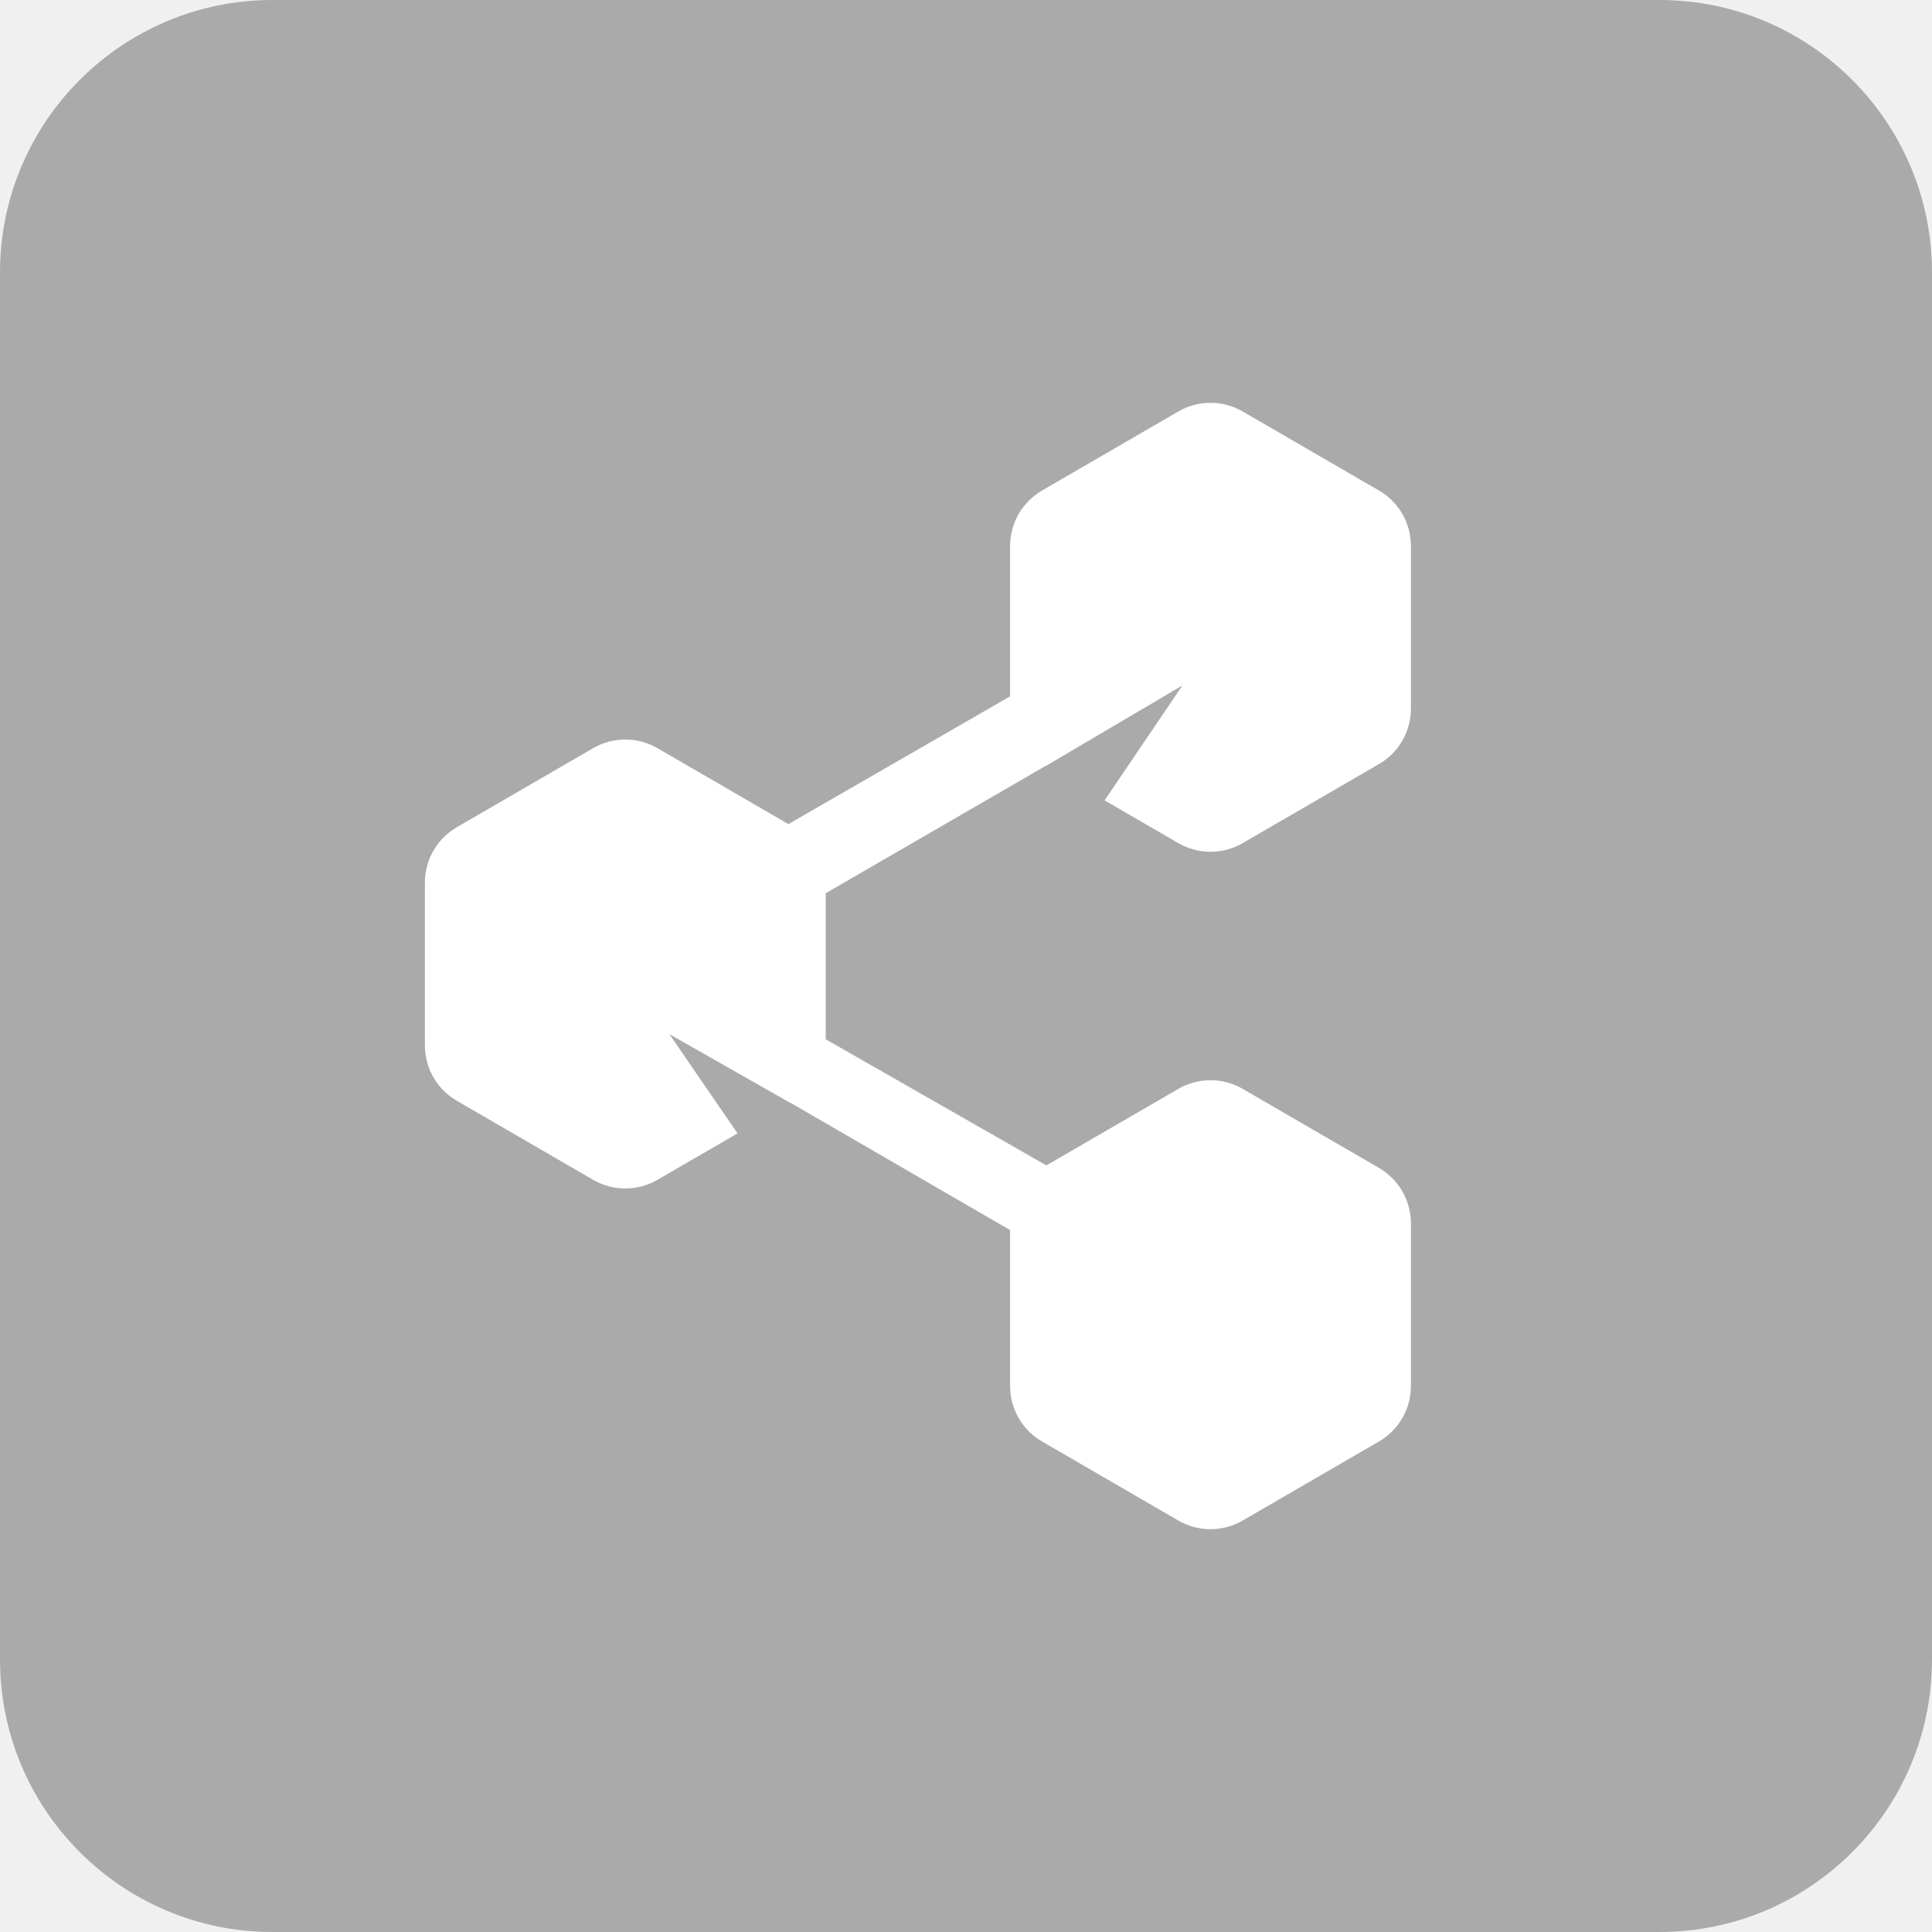
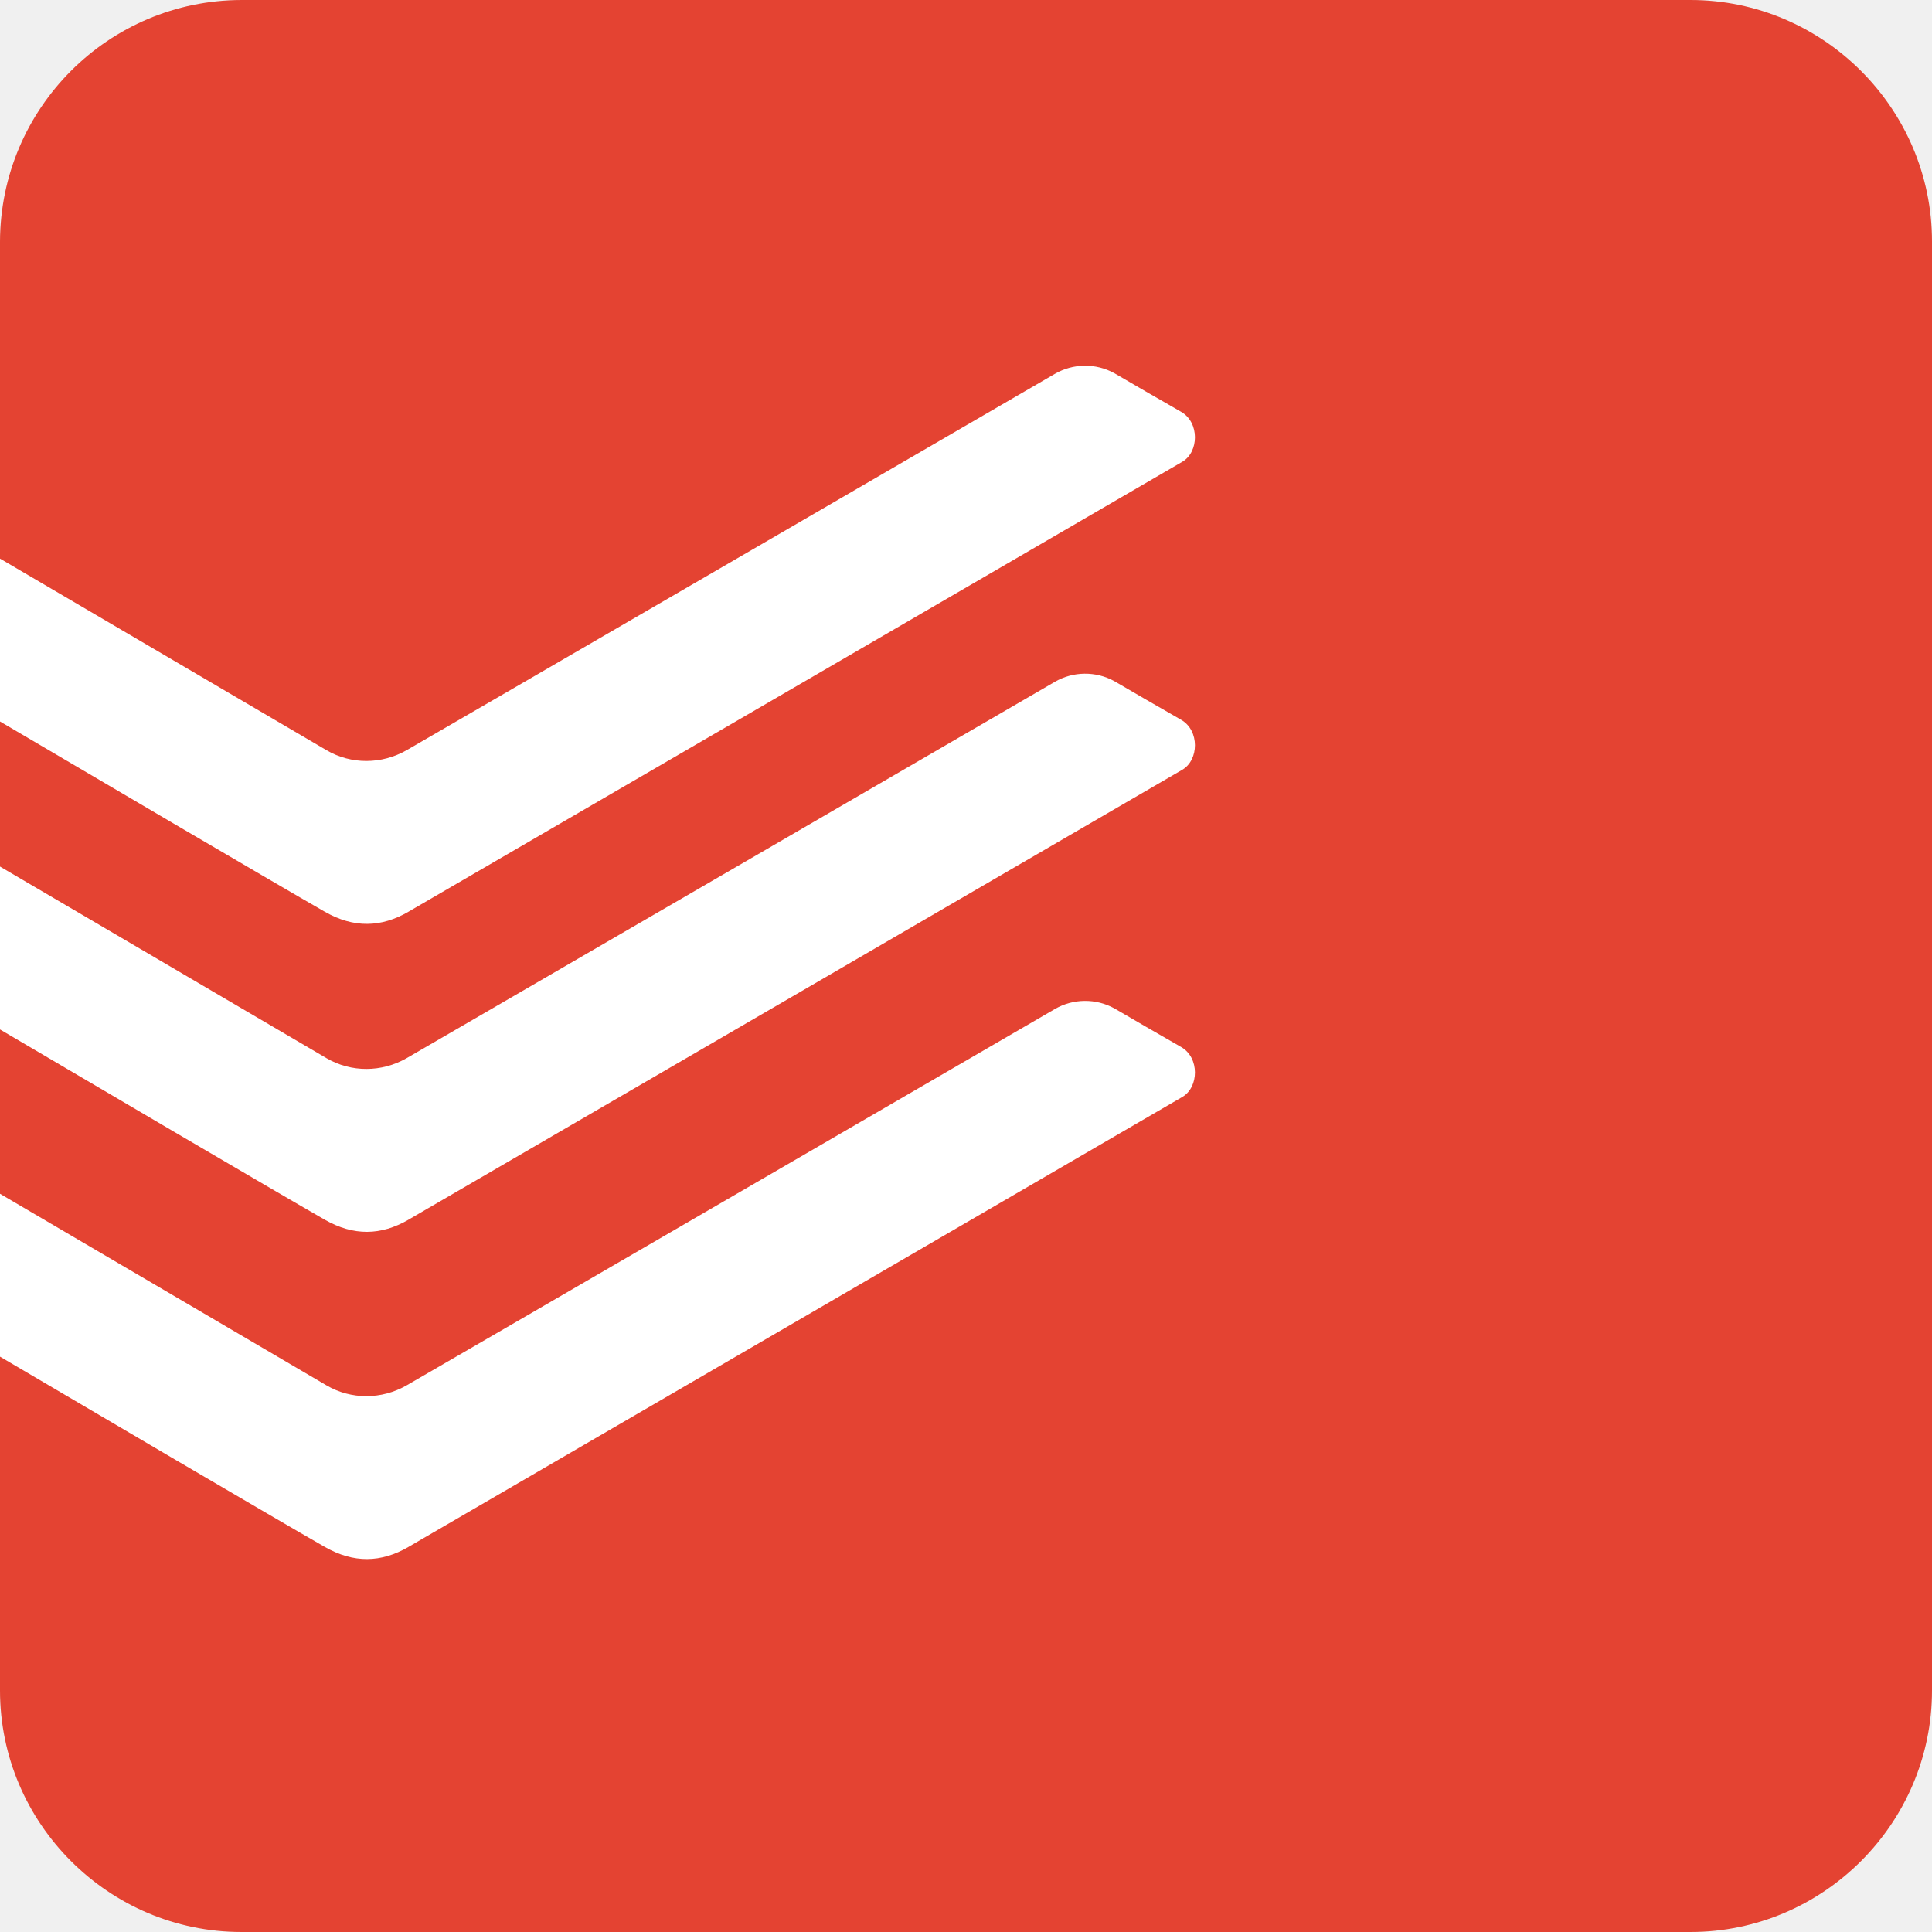
- <svg xmlns="http://www.w3.org/2000/svg" width="241" height="241" viewBox="0 0 241 241" fill="none">
-   <rect width="241" height="241" rx="34" fill="#AAAAAA" />
-   <path d="M102 112L130.5 95.5L127.5 86L98 103L102 112Z" fill="white" />
-   <path d="M133 157.5L98.5 137.5L101 128.5L136 148.5L133 157.5Z" fill="white" />
-   <path d="M172.014 179.812L155.014 189.672C152.532 191.112 149.468 191.112 146.986 189.672L129.986 179.812C127.519 178.381 126 175.744 126 172.892V152.608C126 149.756 127.519 147.119 129.986 145.688L146.986 135.828C149.468 134.388 152.532 134.388 155.014 135.828L172.014 145.688C174.481 147.119 176 149.756 176 152.608V172.892C176 175.744 174.481 178.381 172.014 179.812Z" fill="white" />
-   <path d="M103 110.108V130.392C103 133.244 101.481 135.881 99.014 137.312L98.57 137.57L83.5 129L92 141.38L82.014 147.172C79.532 148.612 76.468 148.612 73.986 147.172L56.986 137.312C54.519 135.881 53 133.244 53 130.392V110.108C53 107.256 54.519 104.619 56.986 103.188L73.986 93.328C76.468 91.888 79.532 91.888 82.014 93.328L99.014 103.188C101.481 104.619 103 107.256 103 110.108Z" fill="white" />
-   <path d="M172.014 95.312L155.014 105.172C152.532 106.612 149.468 106.612 146.986 105.172L137.789 99.838L147.5 85.5L130.425 95.567L129.986 95.312C127.519 93.881 126 91.244 126 88.392V68.108C126 65.256 127.519 62.619 129.986 61.188L146.986 51.328C149.468 49.888 152.532 49.888 155.014 51.328L172.014 61.188C174.481 62.619 176 65.256 176 68.108V88.392C176 91.244 174.481 93.881 172.014 95.312Z" fill="white" />
+ <svg xmlns="http://www.w3.org/2000/svg" width="800px" height="800px" viewBox="0 0 256 256" version="1.1" preserveAspectRatio="xMidYMid">
+   <g>
+     <path d="M224.002,0 L31.998,0 C14.358,0.039 0.061,14.337 0,32 L0,224 C0,241.6 14.397,256 31.998,256 L224.002,256 C241.603,256 256,241.6 256,224 L256,32 C256,14.4 241.603,0 224.002,0" fill="#E44332">
+ 
+ </path>
+     <path d="M54.133,120.802 C58.596,118.196 154.476,62.477 156.668,61.186 C158.86,59.911 158.979,55.99 156.508,54.571 C154.054,53.16 149.391,50.482 147.662,49.454 C145.192,48.096 142.191,48.132 139.755,49.55 C138.528,50.267 56.604,97.849 53.87,99.411 C50.578,101.292 46.537,101.324 43.27,99.411 L0,74.018 L0,95.601 C10.521,101.802 36.718,117.2 43.062,120.826 C46.848,122.978 50.475,122.931 54.141,120.802" fill="#FFFFFF">
+ 
+ </path>
+     <path d="M54.133,161.609 C58.596,159.003 154.476,103.284 156.668,101.993 C158.86,100.718 158.979,96.797 156.508,95.378 C154.054,93.967 149.391,91.289 147.662,90.261 C145.192,88.903 142.191,88.939 139.755,90.357 C138.528,91.074 56.604,138.655 53.87,140.218 C50.578,142.099 46.537,142.13 43.27,140.218 L0,114.825 L0,136.408 C10.521,142.609 36.718,158.007 43.062,161.633 C46.848,163.785 50.475,163.737 54.141,161.609" fill="#FFFFFF">
+ 
+ </path>
+     <path d="M54.133,204.967 C58.596,202.36 154.476,146.641 156.668,145.35 C158.86,144.075 158.979,140.154 156.508,138.735 C154.054,137.324 149.391,134.647 147.662,133.618 C145.192,132.26 142.191,132.296 139.755,133.714 C138.528,134.431 56.604,182.013 53.87,183.575 C50.578,185.456 46.537,185.488 43.27,183.575 L0,158.182 L0,179.765 C10.521,185.966 36.718,201.364 43.062,204.99 C46.848,207.142 50.475,207.095 54.141,204.967" fill="#FFFFFF">
+ 
+ </path>
+   </g>
</svg>
